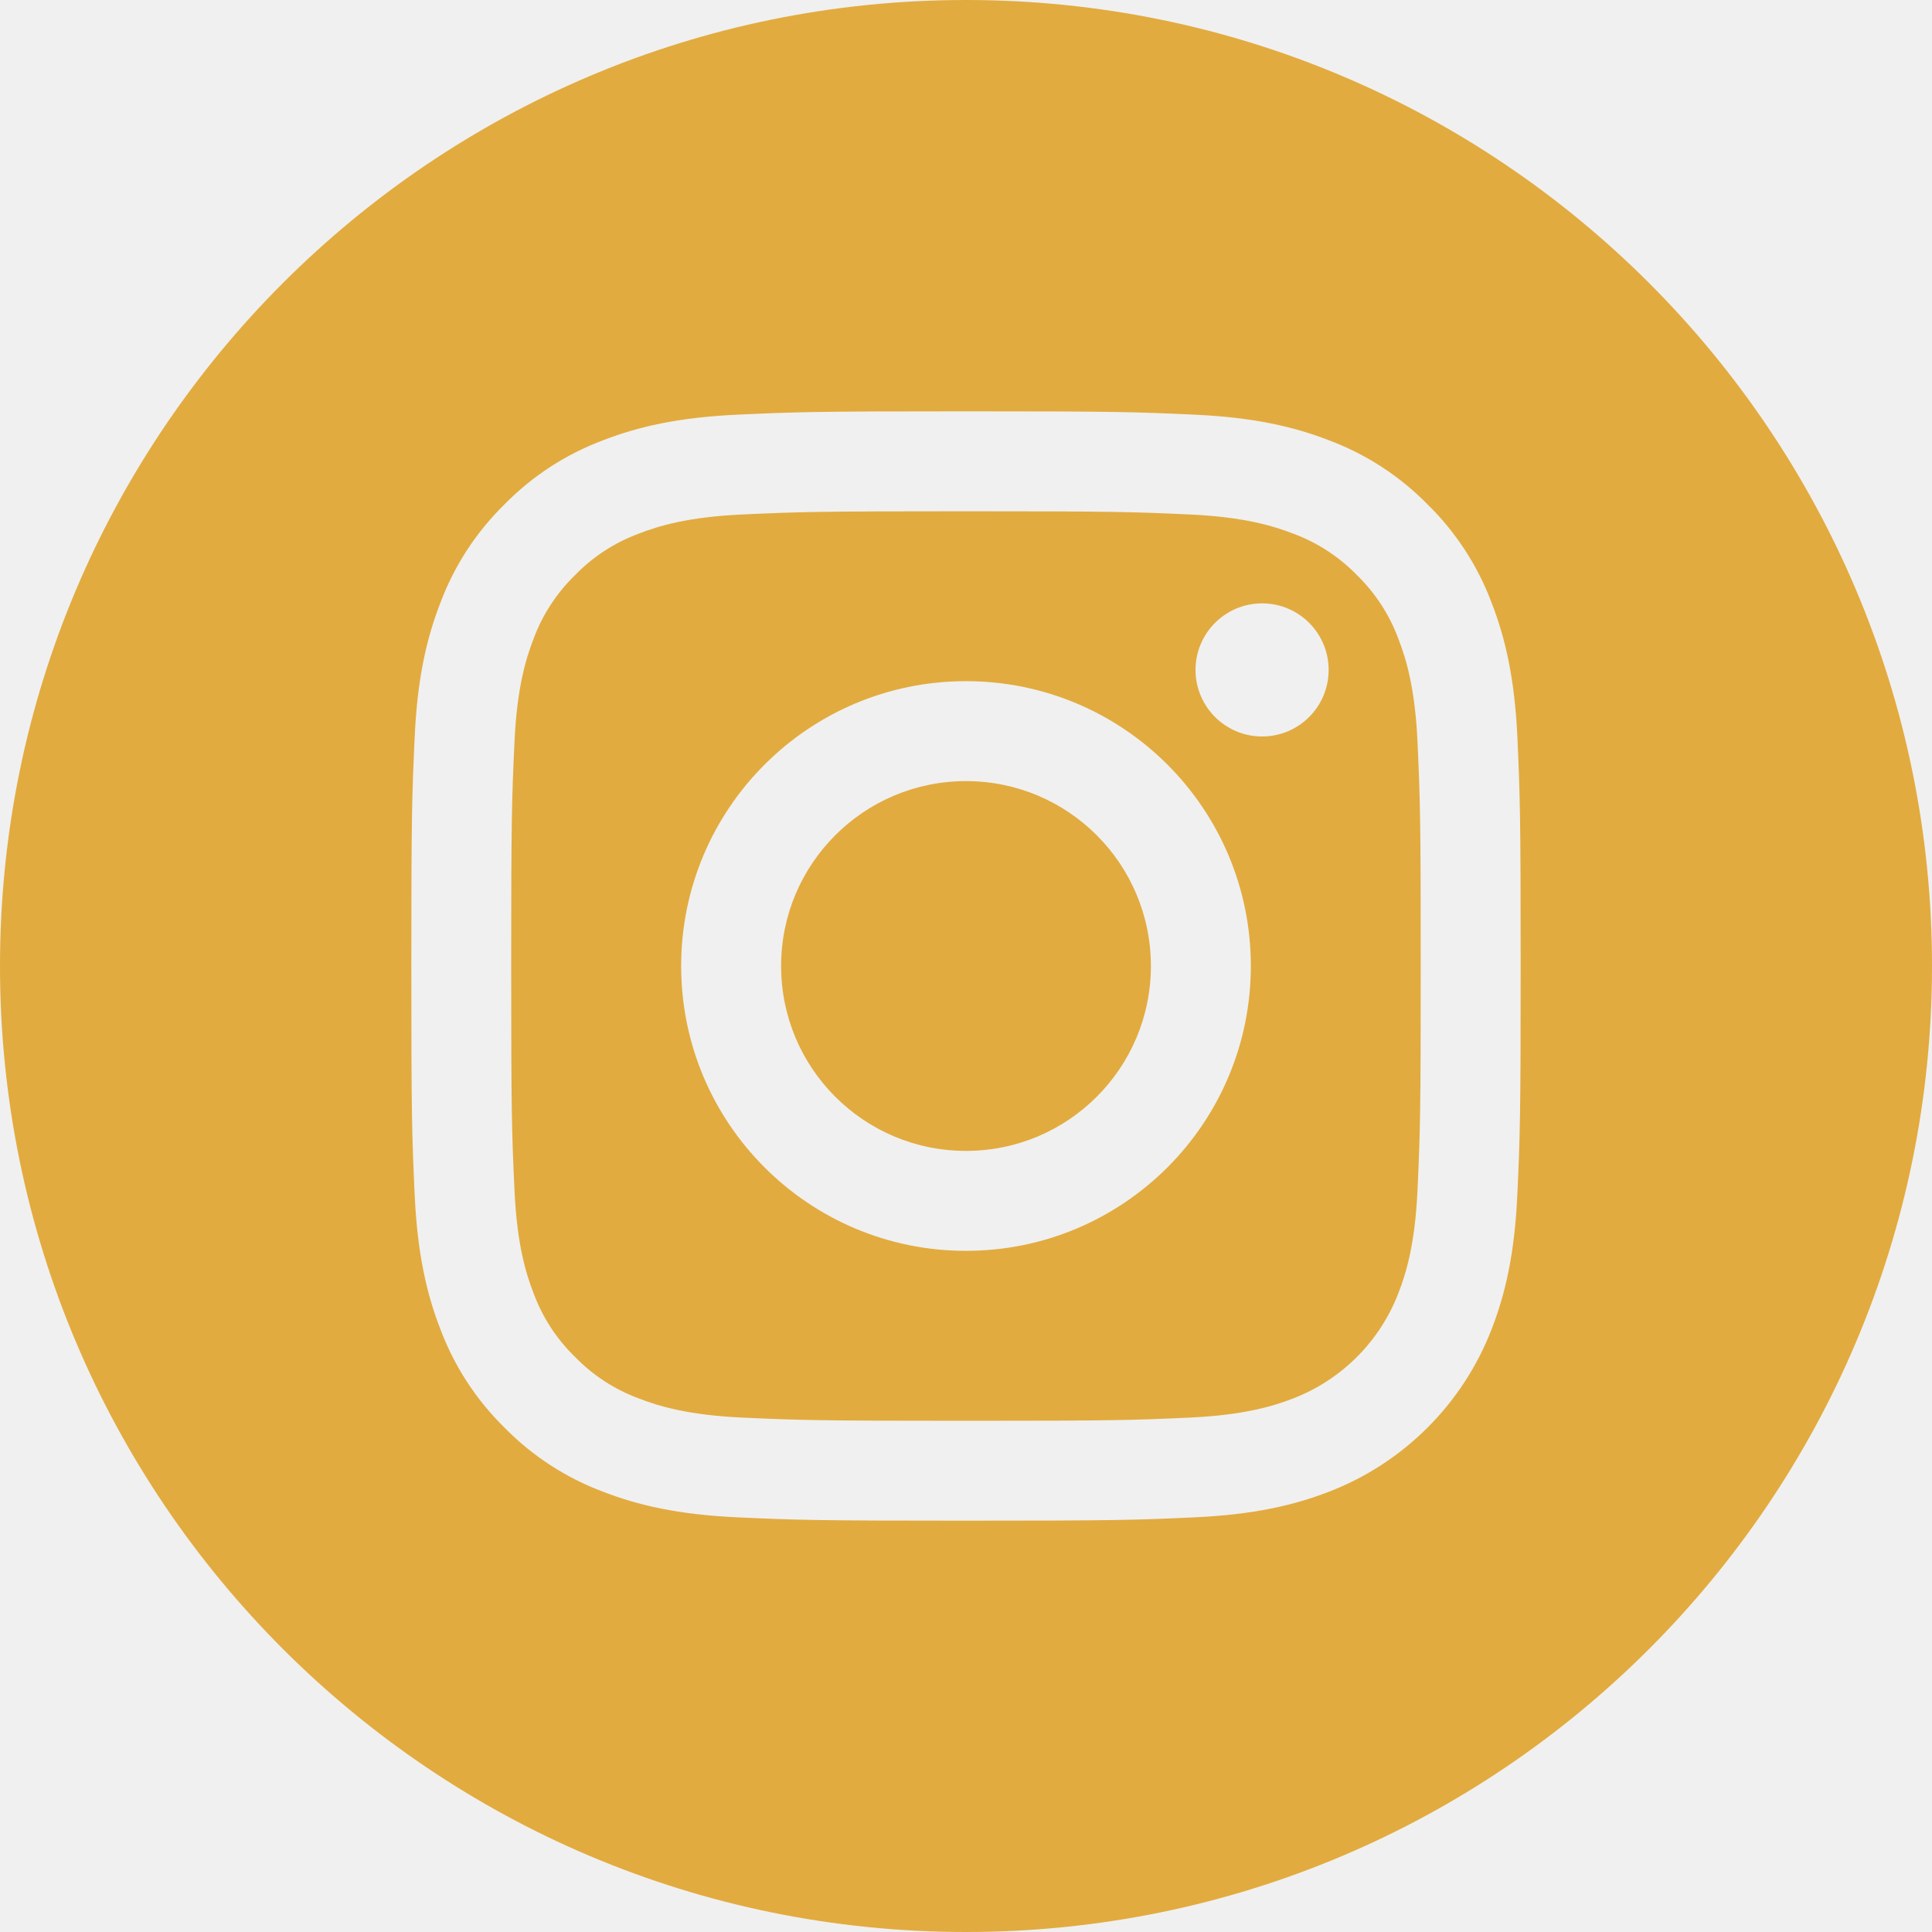
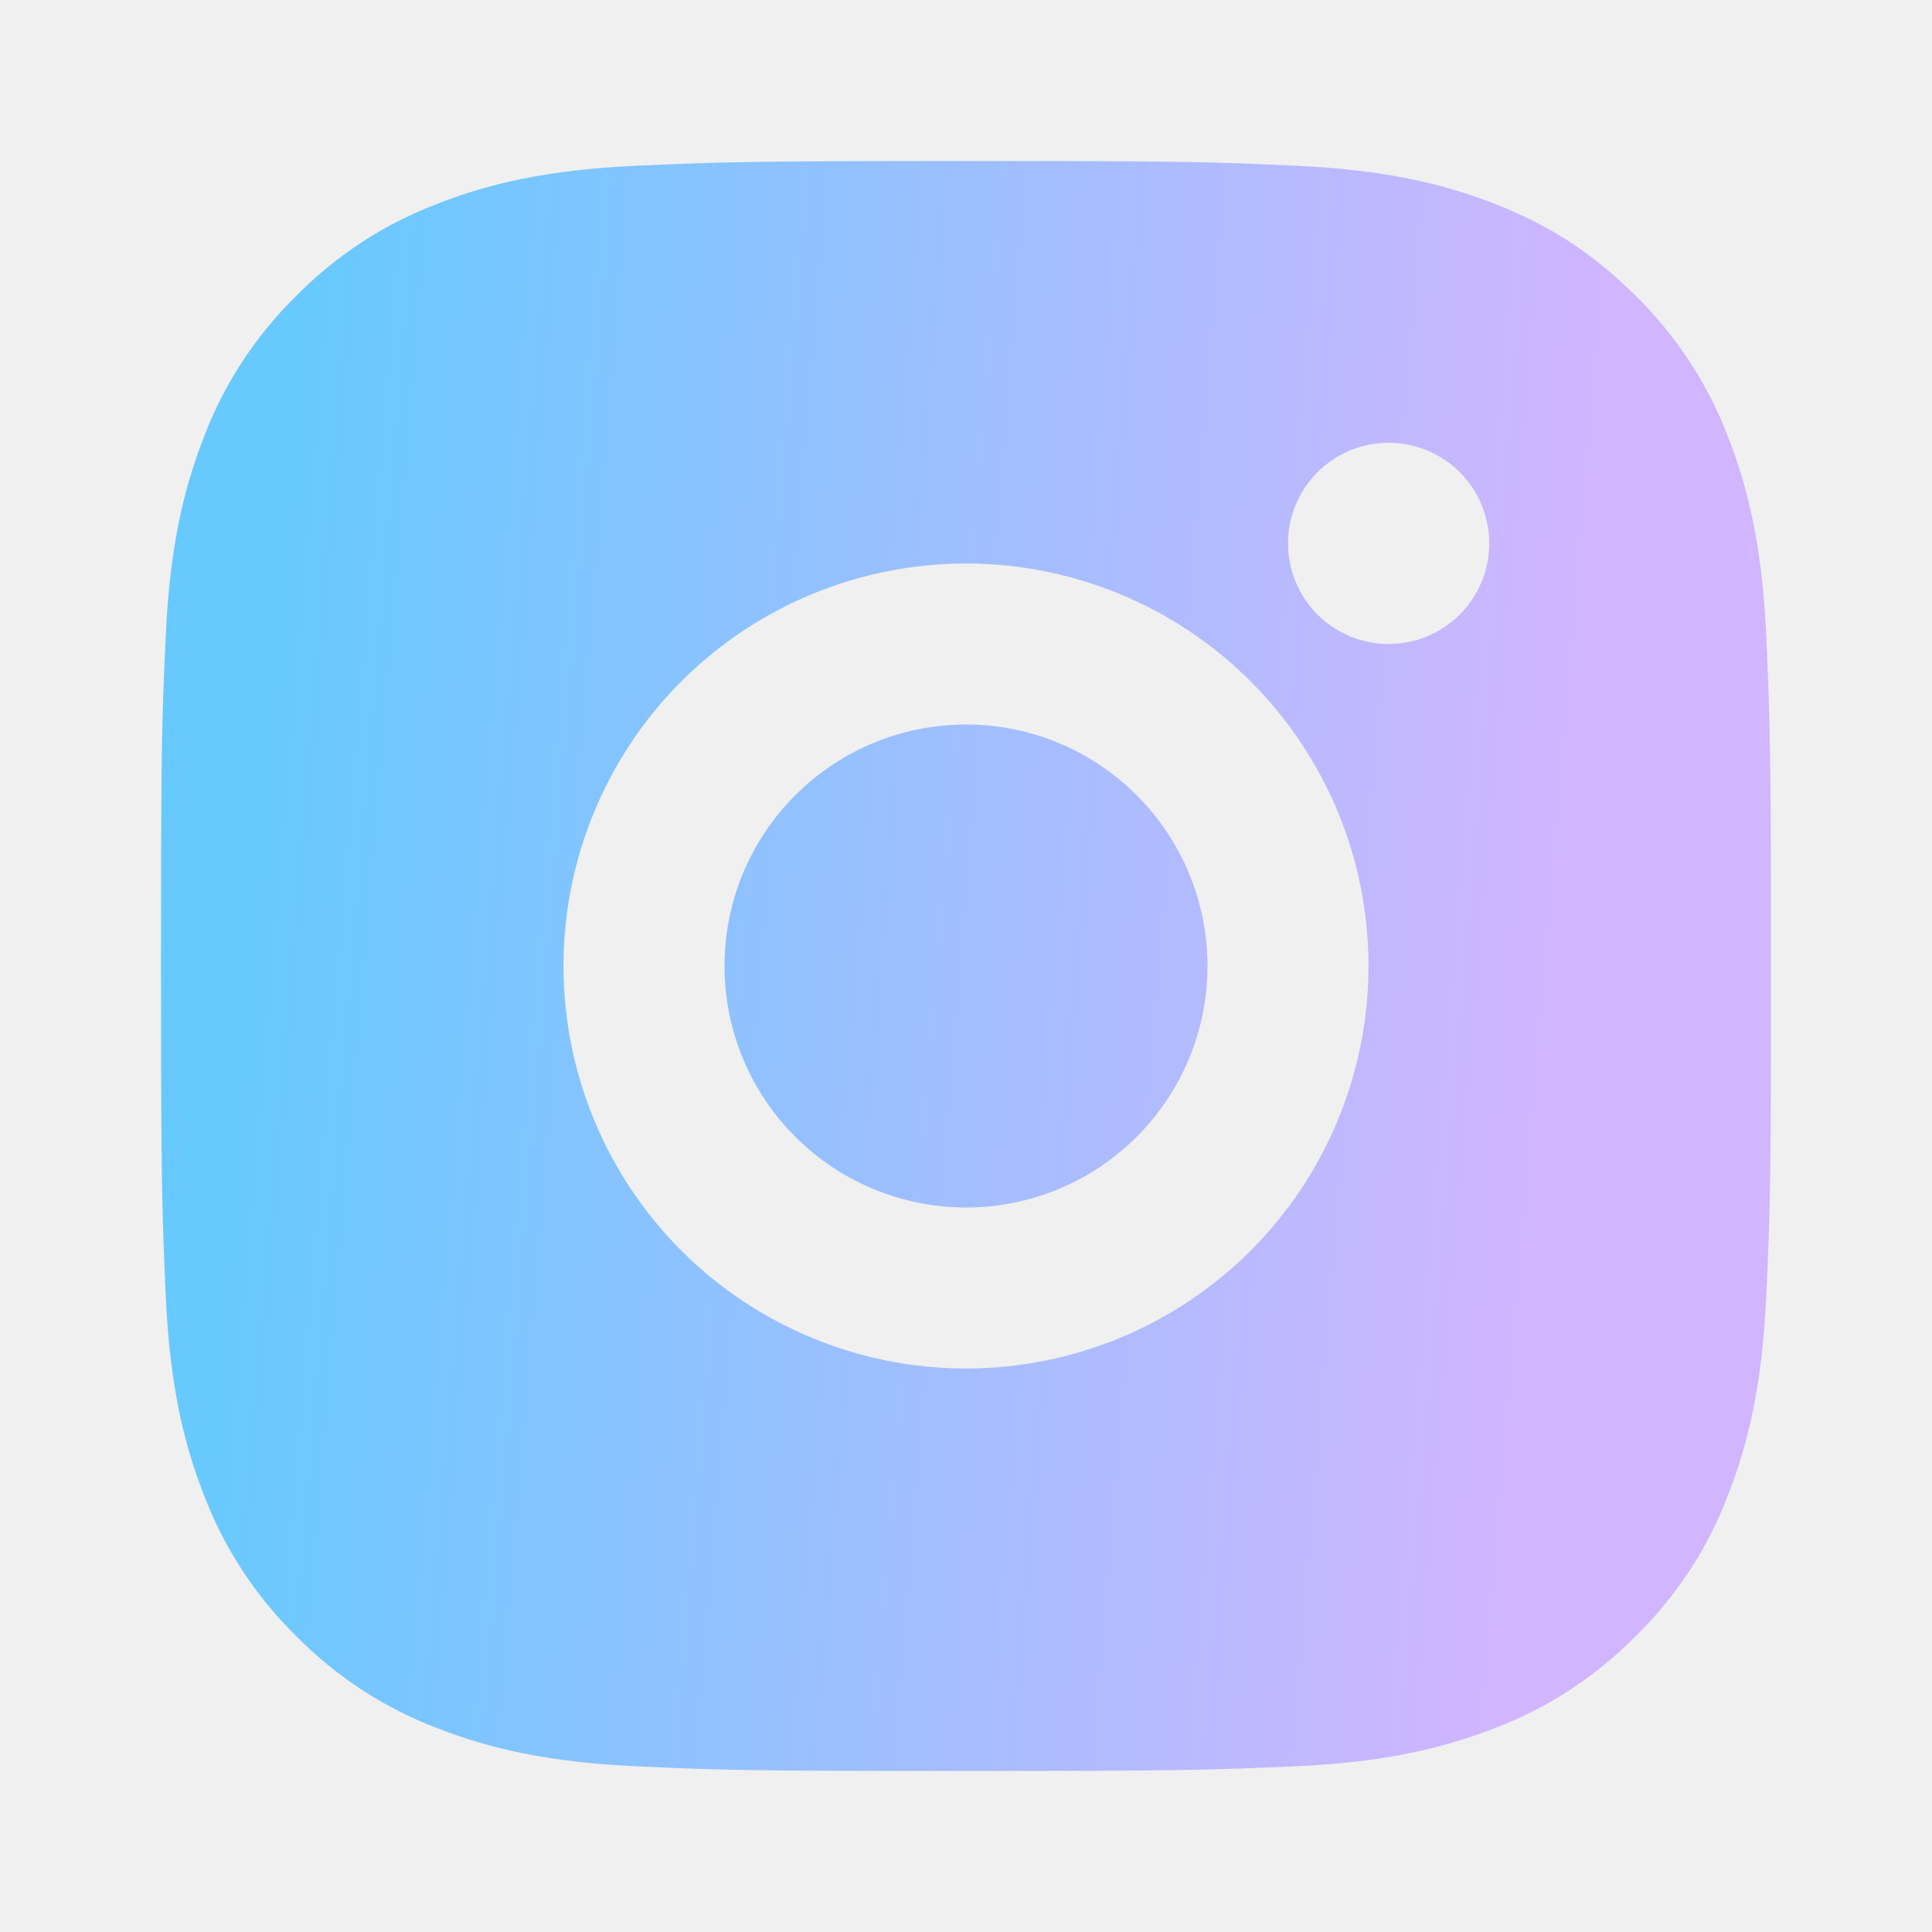
- <svg xmlns="http://www.w3.org/2000/svg" width="30" height="30" viewBox="0 0 30 30" fill="none">
-   <g clip-path="url(#clip0_31_69)">
-     <path d="M17.871 15C17.871 16.586 16.586 17.871 15 17.871C13.414 17.871 12.129 16.586 12.129 15C12.129 13.414 13.414 12.129 15 12.129C16.586 12.129 17.871 13.414 17.871 15Z" fill="#E2AB3F" />
-     <path d="M21.714 9.92C21.576 9.546 21.356 9.208 21.07 8.93C20.792 8.644 20.454 8.424 20.08 8.286C19.776 8.168 19.32 8.028 18.48 7.989C17.572 7.948 17.3 7.939 15 7.939C12.7 7.939 12.428 7.948 11.519 7.989C10.68 8.028 10.223 8.168 9.92 8.286C9.546 8.424 9.207 8.644 8.93 8.93C8.644 9.208 8.423 9.546 8.285 9.92C8.167 10.224 8.027 10.68 7.989 11.52C7.947 12.428 7.938 12.7 7.938 15C7.938 17.3 7.947 17.573 7.989 18.481C8.027 19.321 8.167 19.777 8.285 20.08C8.423 20.454 8.643 20.793 8.93 21.071C9.207 21.357 9.546 21.577 9.92 21.715C10.223 21.833 10.68 21.973 11.519 22.012C12.428 22.053 12.7 22.062 15 22.062C17.3 22.062 17.572 22.053 18.48 22.012C19.32 21.973 19.776 21.833 20.08 21.715C20.831 21.425 21.425 20.831 21.714 20.08C21.832 19.777 21.973 19.321 22.011 18.481C22.052 17.573 22.061 17.3 22.061 15C22.061 12.7 22.052 12.428 22.011 11.52C21.973 10.68 21.832 10.224 21.714 9.92ZM15 19.423C12.557 19.423 10.577 17.443 10.577 15C10.577 12.557 12.557 10.577 15 10.577C17.443 10.577 19.423 12.557 19.423 15C19.423 17.443 17.443 19.423 15 19.423ZM19.598 11.436C19.027 11.436 18.564 10.973 18.564 10.402C18.564 9.832 19.027 9.369 19.598 9.369C20.169 9.369 20.631 9.832 20.631 10.402C20.631 10.973 20.169 11.436 19.598 11.436Z" fill="#E2AB3F" />
-     <path d="M15 0C6.717 0 0 6.717 0 15C0 23.283 6.717 30 15 30C23.283 30 30 23.283 30 15C30 6.717 23.283 0 15 0ZM23.561 18.551C23.52 19.468 23.374 20.094 23.161 20.642C22.713 21.799 21.799 22.713 20.642 23.161C20.094 23.374 19.468 23.519 18.551 23.561C17.633 23.603 17.339 23.613 15 23.613C12.661 23.613 12.368 23.603 11.449 23.561C10.532 23.519 9.906 23.374 9.358 23.161C8.783 22.945 8.263 22.606 7.833 22.167C7.394 21.737 7.056 21.217 6.839 20.642C6.626 20.094 6.481 19.468 6.439 18.551C6.397 17.633 6.387 17.339 6.387 15C6.387 12.661 6.397 12.367 6.439 11.449C6.48 10.532 6.626 9.906 6.839 9.358C7.055 8.783 7.394 8.263 7.833 7.833C8.263 7.394 8.783 7.055 9.358 6.839C9.906 6.626 10.532 6.481 11.449 6.439C12.367 6.397 12.661 6.387 15 6.387C17.339 6.387 17.633 6.397 18.551 6.439C19.468 6.481 20.094 6.626 20.642 6.839C21.217 7.055 21.737 7.394 22.168 7.833C22.606 8.263 22.945 8.783 23.161 9.358C23.374 9.906 23.52 10.532 23.562 11.449C23.603 12.367 23.613 12.661 23.613 15C23.613 17.339 23.603 17.633 23.561 18.551Z" fill="#E2AB3F" />
-   </g>
+ <svg xmlns="http://www.w3.org/2000/svg" width="24" height="24" viewBox="0 0 24 24" fill="none">
+   <path d="M12 2C14.717 2 15.056 2.01 16.122 2.06C17.187 2.11 17.912 2.277 18.55 2.525C19.21 2.779 19.766 3.123 20.322 3.678C20.831 4.178 21.224 4.783 21.475 5.45C21.722 6.087 21.89 6.813 21.94 7.878C21.987 8.944 22 9.283 22 12C22 14.717 21.99 15.056 21.94 16.122C21.89 17.187 21.722 17.912 21.475 18.55C21.225 19.218 20.831 19.823 20.322 20.322C19.822 20.83 19.217 21.224 18.55 21.475C17.913 21.722 17.187 21.89 16.122 21.94C15.056 21.987 14.717 22 12 22C9.283 22 8.944 21.99 7.878 21.94C6.813 21.89 6.088 21.722 5.45 21.475C4.782 21.224 4.178 20.831 3.678 20.322C3.169 19.822 2.776 19.218 2.525 18.55C2.277 17.913 2.11 17.187 2.06 16.122C2.013 15.056 2 14.717 2 12C2 9.283 2.01 8.944 2.06 7.878C2.11 6.812 2.277 6.088 2.525 5.45C2.775 4.782 3.169 4.177 3.678 3.678C4.178 3.169 4.782 2.776 5.45 2.525C6.088 2.277 6.812 2.11 7.878 2.06C8.944 2.013 9.283 2 12 2ZM12 7C10.674 7 9.402 7.527 8.464 8.464C7.527 9.402 7 10.674 7 12C7 13.326 7.527 14.598 8.464 15.536C9.402 16.473 10.674 17 12 17C13.326 17 14.598 16.473 15.536 15.536C16.473 14.598 17 13.326 17 12C17 10.674 16.473 9.402 15.536 8.464C14.598 7.527 13.326 7 12 7ZM18.5 6.75C18.5 6.418 18.368 6.101 18.134 5.866C17.899 5.632 17.581 5.5 17.25 5.5C16.919 5.5 16.601 5.632 16.366 5.866C16.132 6.101 16 6.418 16 6.75C16 7.082 16.132 7.399 16.366 7.634C16.601 7.868 16.919 8 17.25 8C17.581 8 17.899 7.868 18.134 7.634C18.368 7.399 18.5 7.082 18.5 6.75ZM12 9C12.796 9 13.559 9.316 14.121 9.879C14.684 10.441 15 11.204 15 12C15 12.796 14.684 13.559 14.121 14.121C13.559 14.684 12.796 15 12 15C11.204 15 10.441 14.684 9.879 14.121C9.316 13.559 9 12.796 9 12C9 11.204 9.316 10.441 9.879 9.879C10.441 9.316 11.204 9 12 9Z" fill="url(#paint0_linear_44_741)" />
  <defs>
-     <clipPath id="clip0_31_69">
-       <rect width="30" height="30" fill="white" />
-     </clipPath>
+     <linearGradient id="paint0_linear_44_741" x1="3.33" y1="10.125" x2="19.51" y2="11.479" gradientUnits="userSpaceOnUse">
+       <stop stop-color="#68C9FF" />
+       <stop offset="0.995" stop-color="#D1B5FF" />
+     </linearGradient>
  </defs>
</svg>
